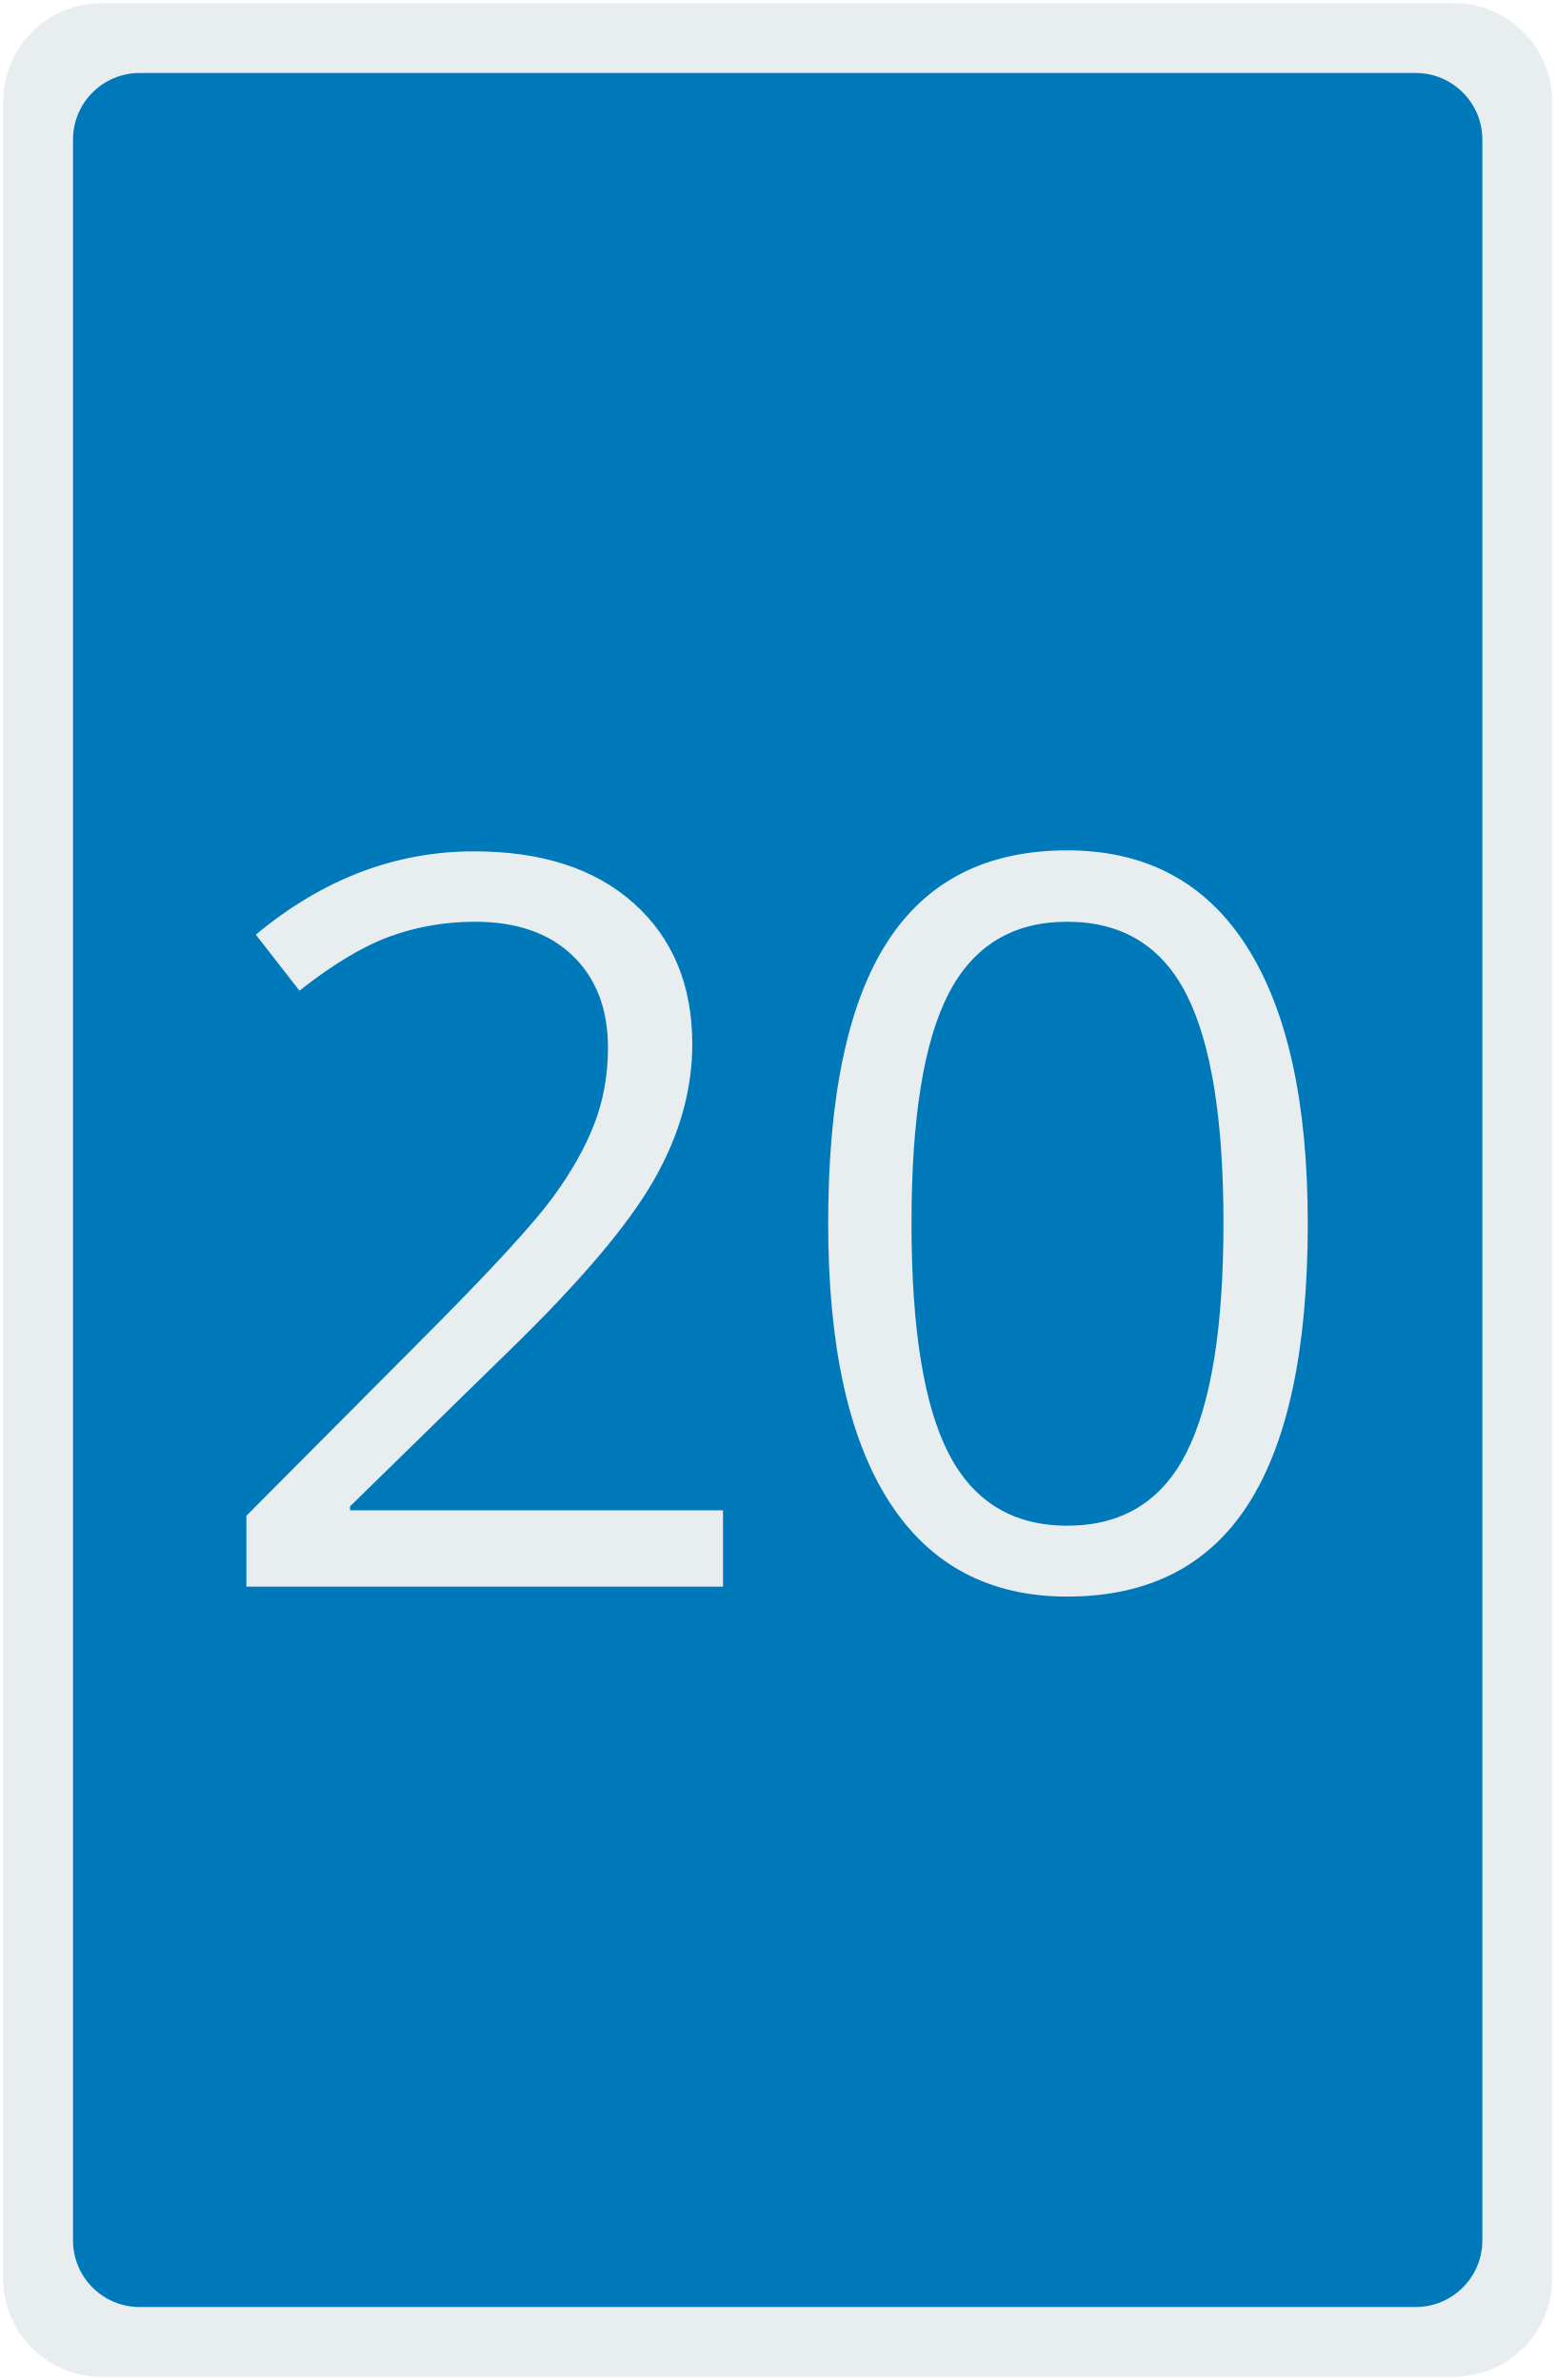
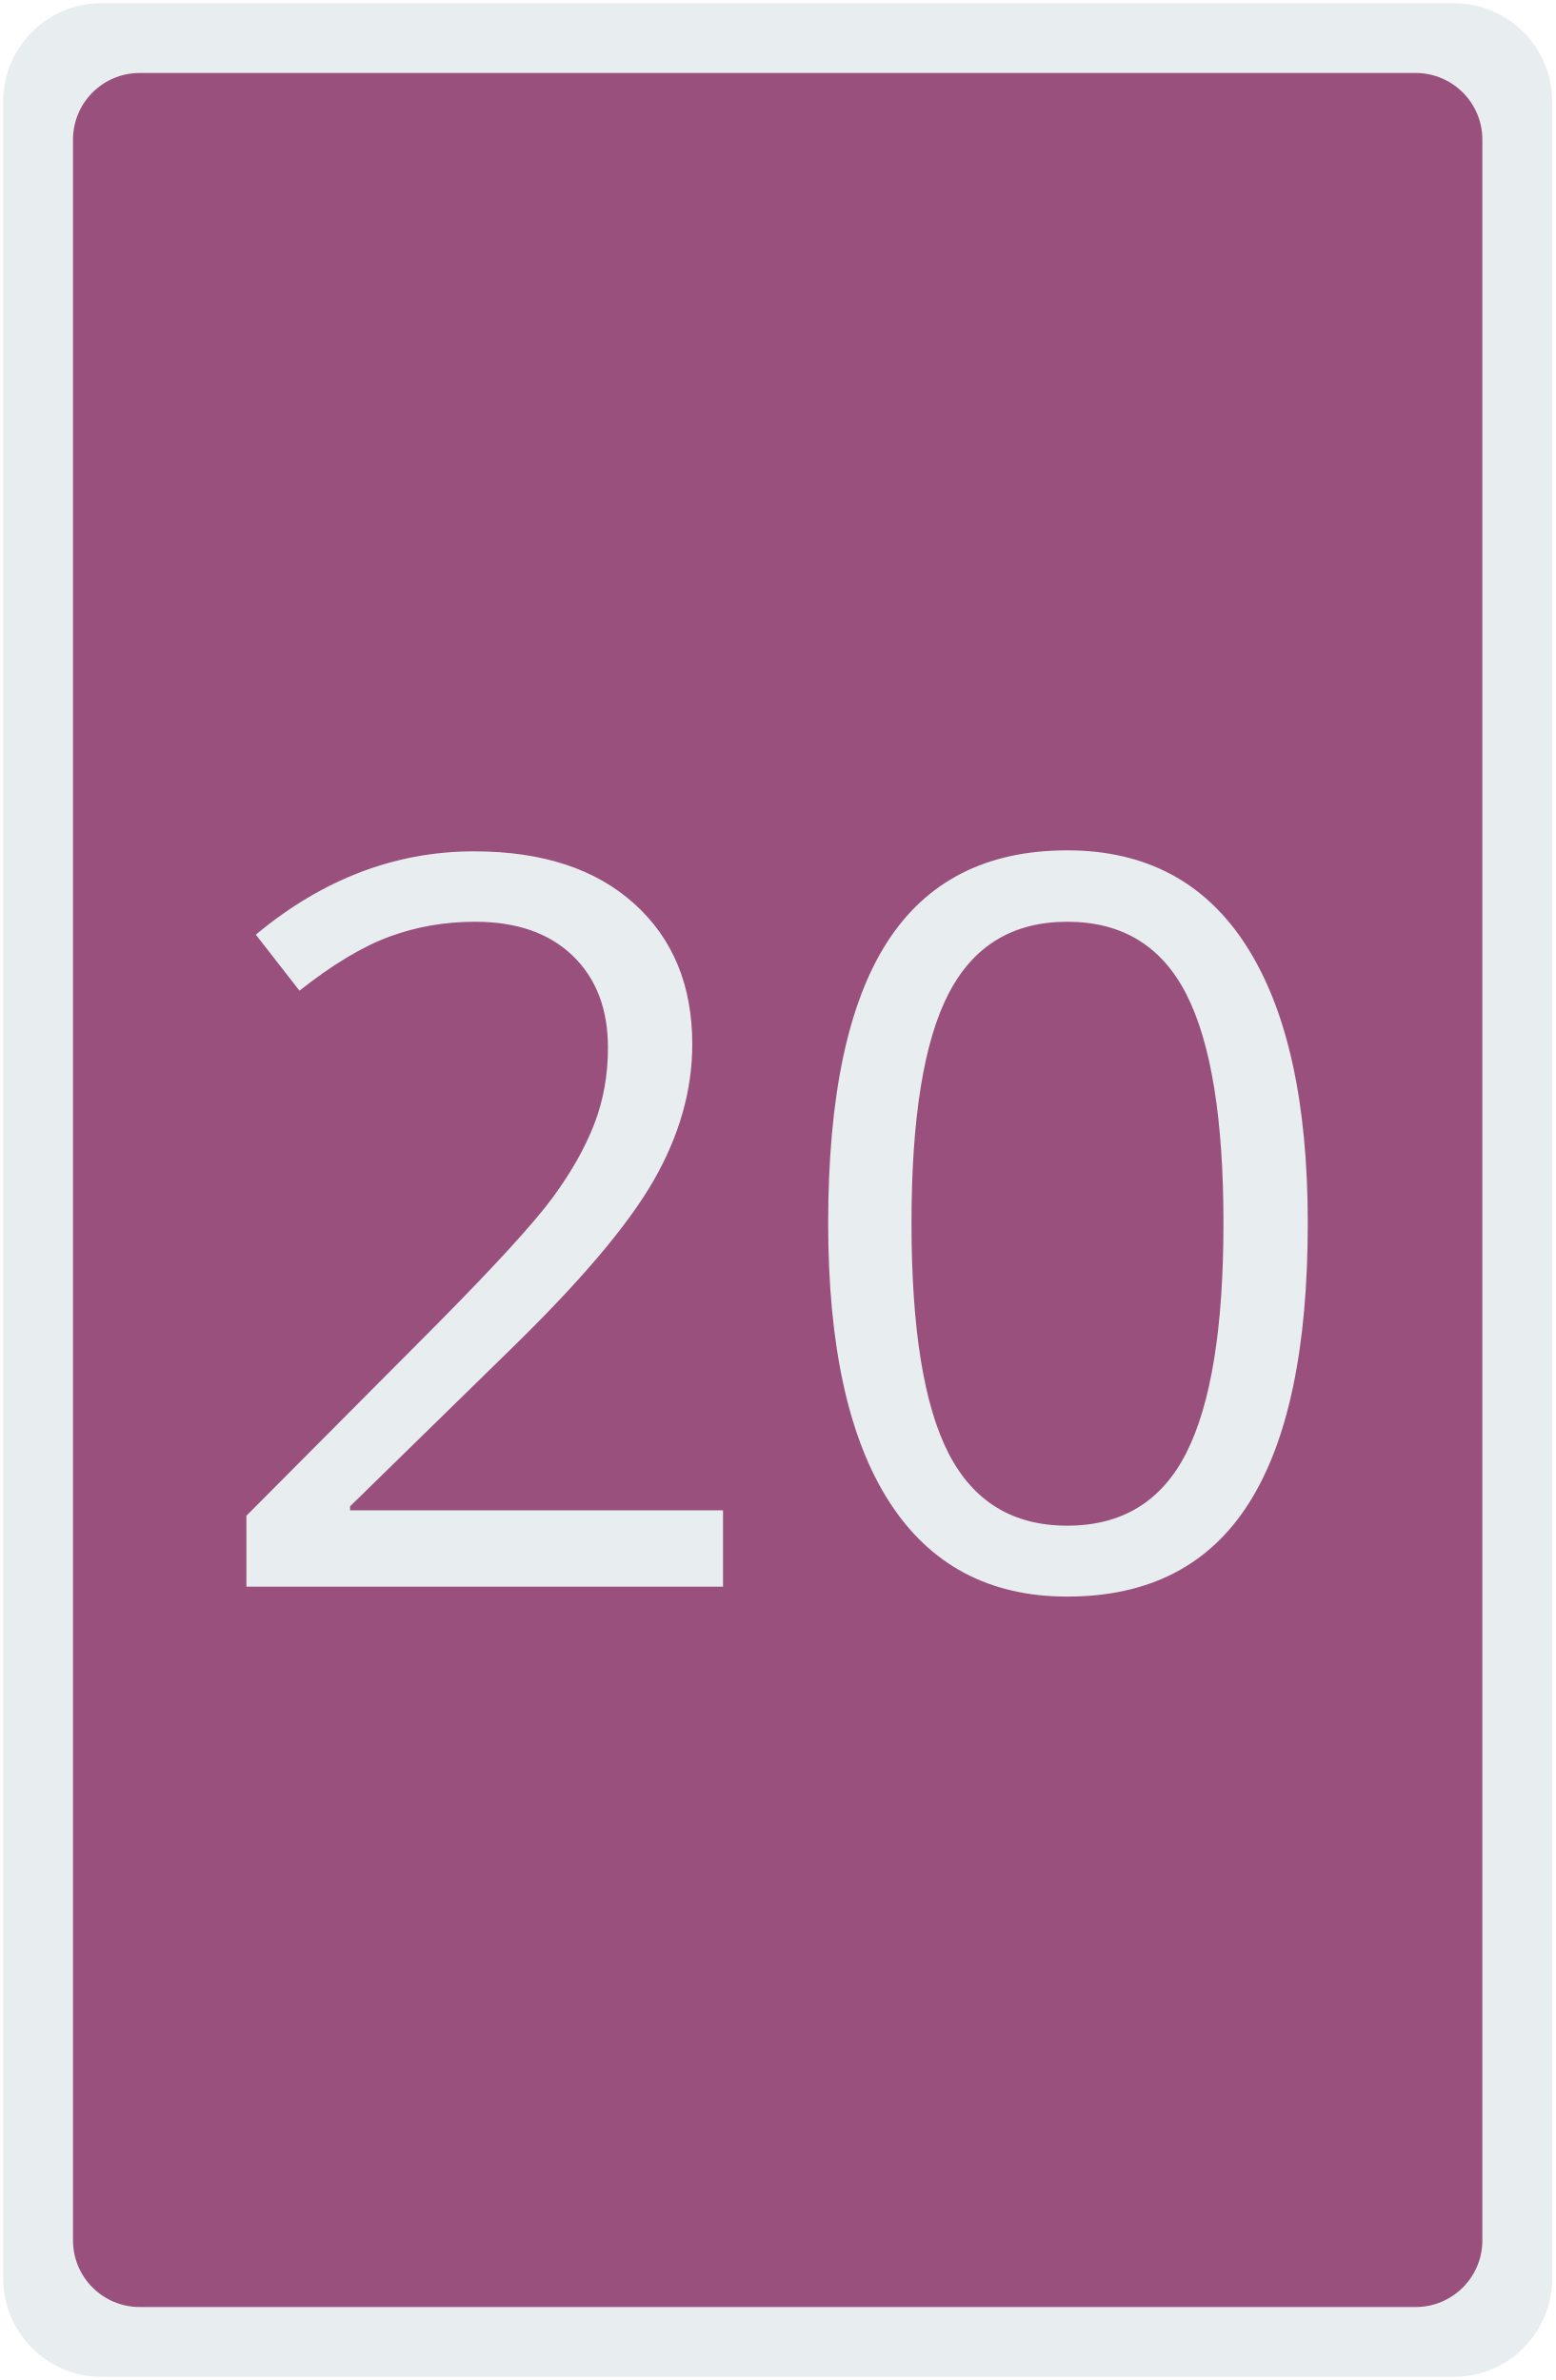
<svg xmlns="http://www.w3.org/2000/svg" width="245" height="375">
  <g>
    <rect fill="#e8edf0" stroke="#e8edf0" x="1" y="1" width="243" height="373" id="svg_4" rx="15" />
-     <rect fill="#0079ba" stroke="#0079ba" x="12" y="12" width="221" height="351" id="svg_5" rx="10" />
+     <rect fill="#99507d" stroke="#99507d" x="12" y="12" width="221" height="351" id="svg_5" rx="10" />
    <text fill="#e8edf0" stroke="#e8edf0" x="31" y="250" id="svg_6" stroke-width="0" font-size="160" font-family="Open Sans,sans-serif" text-anchor="start" xml:space="preserve">20</text>
  </g>
</svg>
